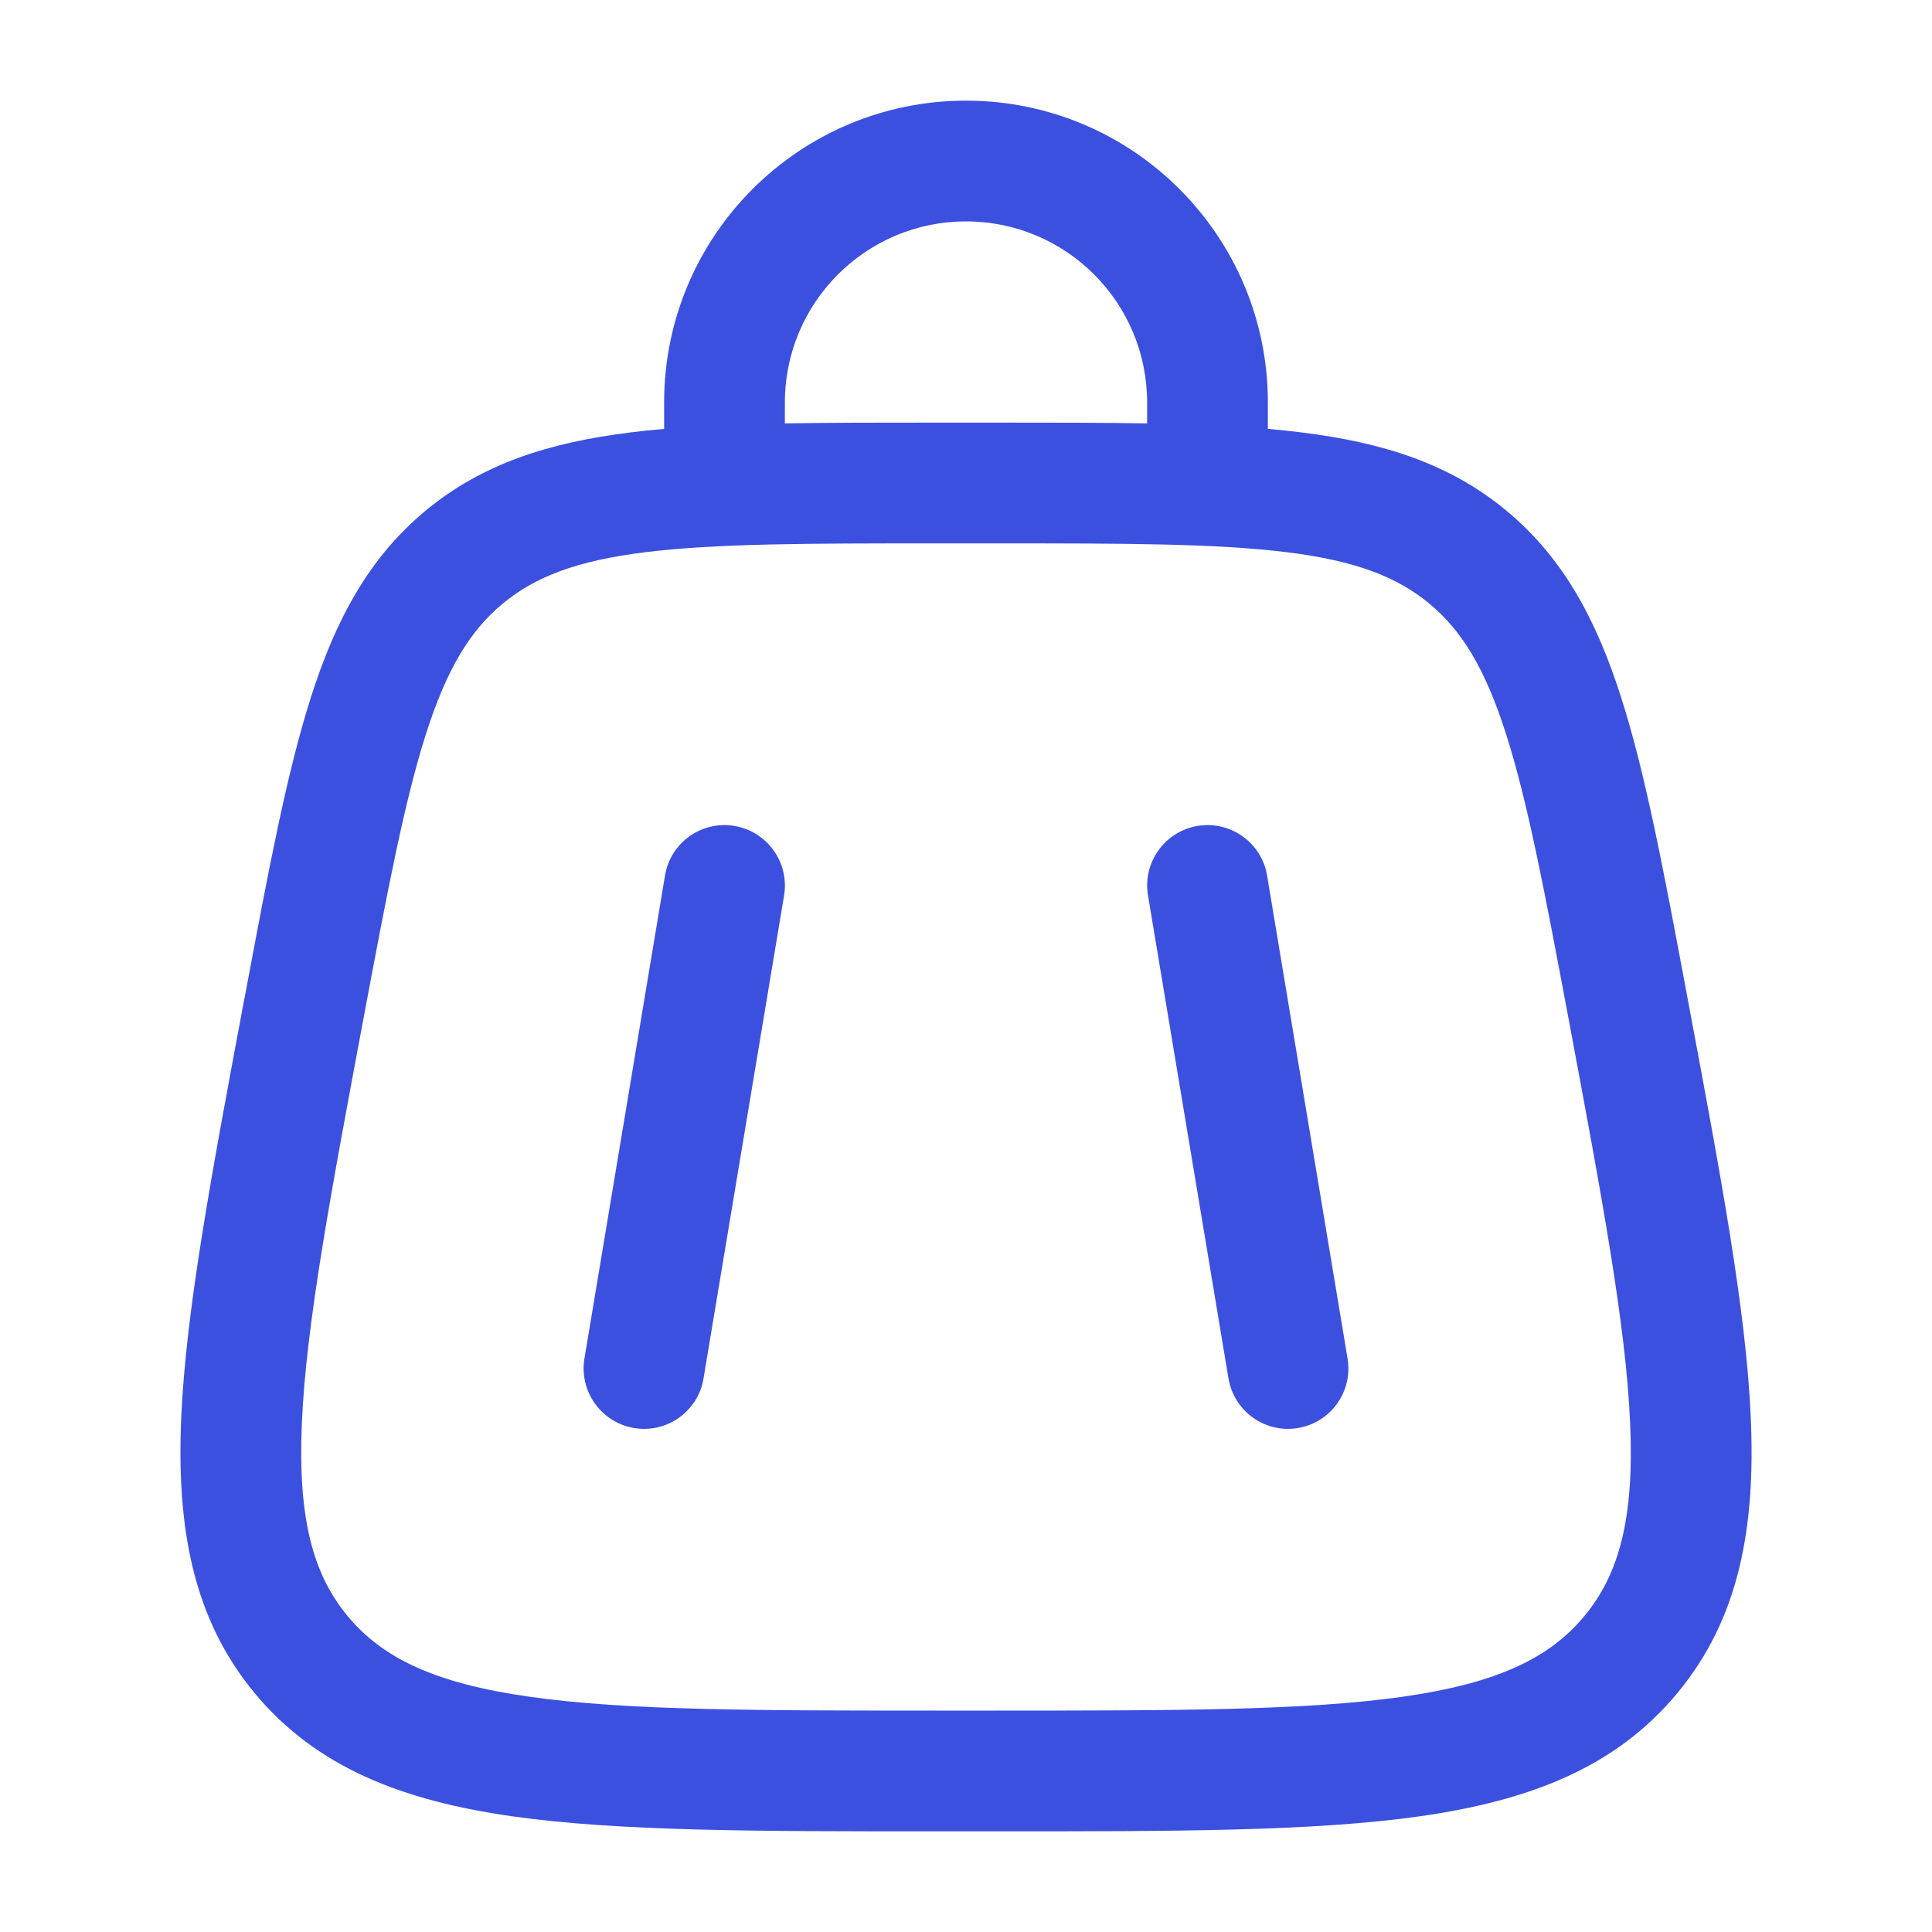
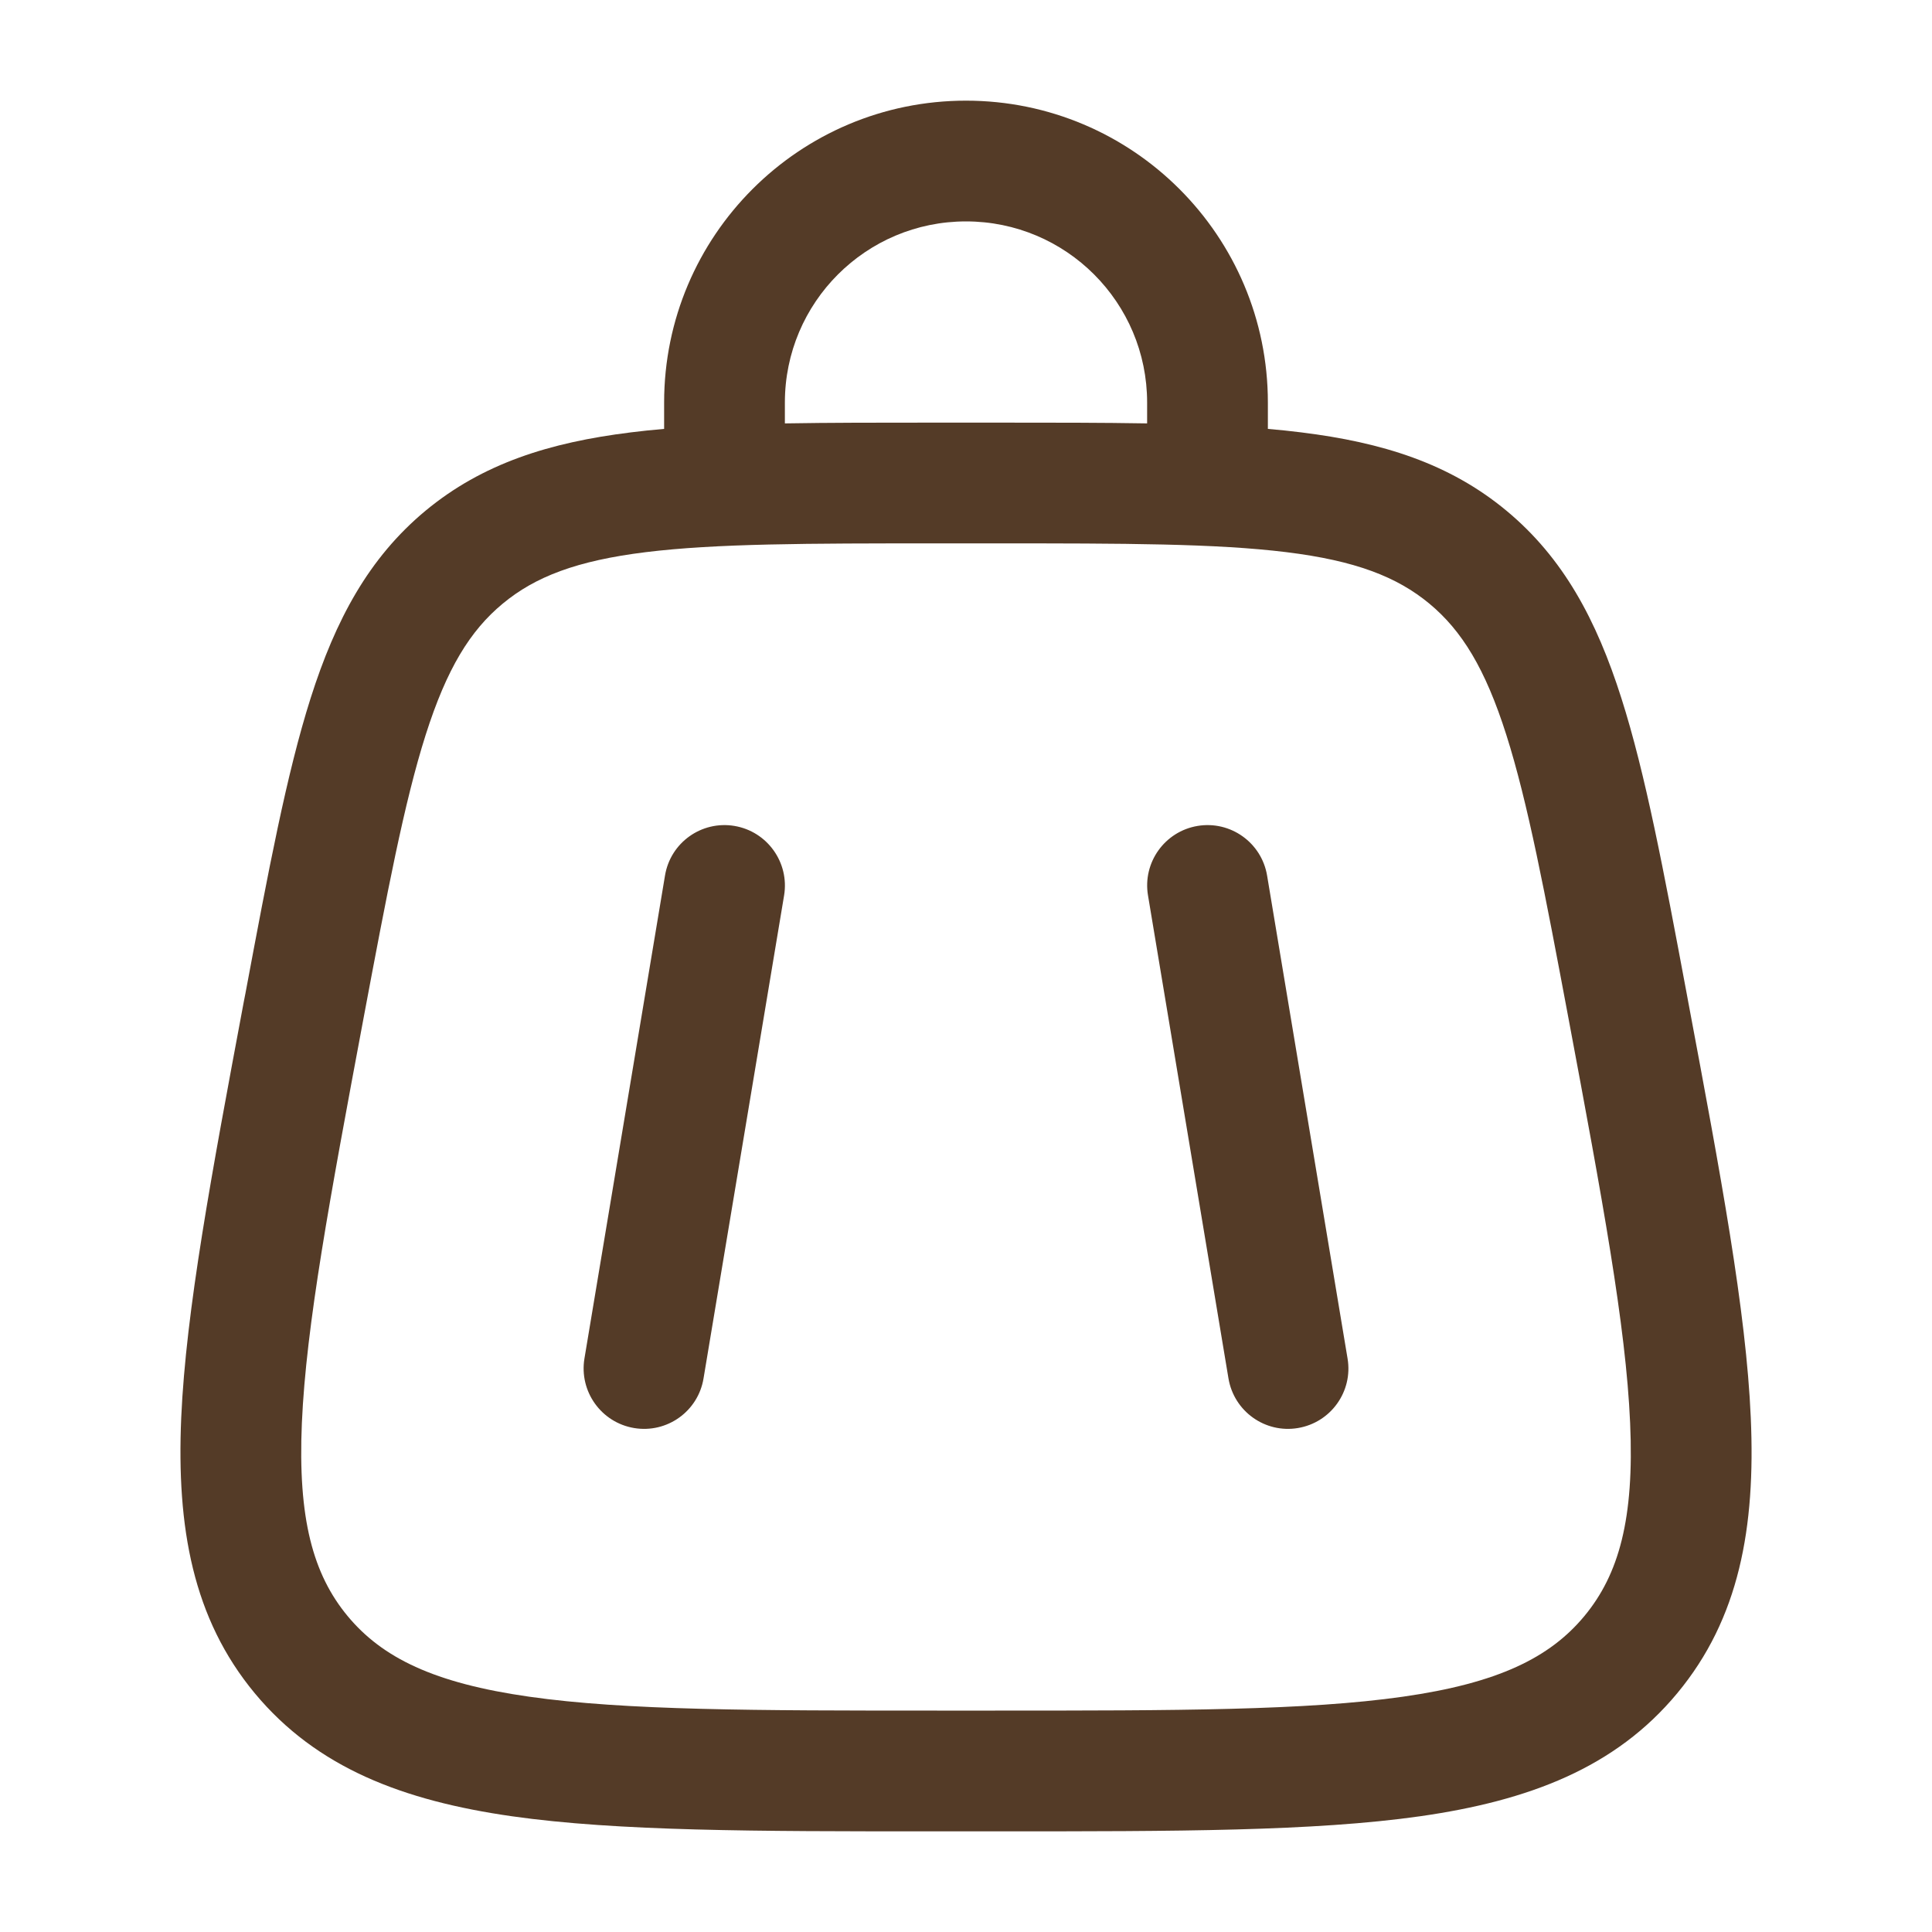
<svg xmlns="http://www.w3.org/2000/svg" width="20" height="20" viewBox="0 0 20 20" fill="none">
-   <path fill-rule="evenodd" clip-rule="evenodd" d="M10 2.292C8.965 2.292 8.125 3.131 8.125 4.167V4.383C8.589 4.375 9.099 4.375 9.658 4.375H10.343C10.902 4.375 11.411 4.375 11.875 4.383V4.167C11.875 3.131 11.036 2.292 10 2.292ZM13.125 4.44V4.167C13.125 2.441 11.726 1.042 10 1.042C8.274 1.042 6.875 2.441 6.875 4.167V4.44C6.756 4.45 6.641 4.462 6.53 4.476C5.689 4.58 4.995 4.798 4.405 5.287C3.816 5.776 3.473 6.418 3.216 7.226C2.967 8.009 2.778 9.016 2.541 10.282L2.523 10.374C2.189 12.159 1.925 13.566 1.876 14.676C1.827 15.813 1.996 16.755 2.637 17.528C3.279 18.301 4.173 18.641 5.3 18.802C6.399 18.958 7.831 18.958 9.648 18.958H10.352C12.169 18.958 13.601 18.958 14.7 18.802C15.827 18.641 16.722 18.301 17.363 17.528C18.005 16.755 18.174 15.813 18.124 14.676C18.076 13.566 17.812 12.159 17.477 10.374L17.46 10.282C17.223 9.016 17.034 8.009 16.784 7.226C16.527 6.418 16.184 5.776 15.595 5.287C15.006 4.798 14.312 4.58 13.47 4.476C13.359 4.462 13.244 4.45 13.125 4.44ZM6.684 5.716C5.971 5.804 5.54 5.97 5.204 6.249C4.867 6.528 4.625 6.921 4.407 7.606C4.184 8.307 4.008 9.237 3.761 10.553C3.415 12.401 3.169 13.72 3.125 14.73C3.082 15.723 3.241 16.298 3.599 16.73C3.957 17.161 4.493 17.424 5.477 17.564C6.477 17.707 7.82 17.708 9.7 17.708H10.301C12.181 17.708 13.523 17.707 14.524 17.564C15.507 17.424 16.043 17.161 16.401 16.73C16.759 16.298 16.919 15.723 16.875 14.73C16.831 13.72 16.585 12.401 16.239 10.553C15.992 9.237 15.816 8.307 15.593 7.606C15.375 6.921 15.133 6.528 14.797 6.249C14.46 5.97 14.03 5.804 13.317 5.716C12.587 5.626 11.64 5.625 10.301 5.625H9.7C8.361 5.625 7.414 5.626 6.684 5.716ZM7.603 8.55C7.943 8.607 8.173 8.929 8.117 9.269L7.283 14.269C7.227 14.61 6.905 14.84 6.564 14.783C6.224 14.726 5.994 14.404 6.05 14.064L6.884 9.064C6.94 8.723 7.262 8.493 7.603 8.55ZM12.397 8.55C12.738 8.493 13.06 8.723 13.117 9.064L13.95 14.064C14.007 14.404 13.777 14.726 13.436 14.783C13.096 14.84 12.774 14.61 12.717 14.269L11.884 9.269C11.827 8.929 12.057 8.607 12.397 8.55Z" fill="#3C50E0" />
+   <path fill-rule="evenodd" clip-rule="evenodd" d="M10 2.292C8.965 2.292 8.125 3.131 8.125 4.167V4.383C8.589 4.375 9.099 4.375 9.658 4.375H10.343C10.902 4.375 11.411 4.375 11.875 4.383V4.167C11.875 3.131 11.036 2.292 10 2.292ZM13.125 4.44V4.167C13.125 2.441 11.726 1.042 10 1.042C8.274 1.042 6.875 2.441 6.875 4.167V4.44C6.756 4.45 6.641 4.462 6.53 4.476C5.689 4.58 4.995 4.798 4.405 5.287C3.816 5.776 3.473 6.418 3.216 7.226C2.967 8.009 2.778 9.016 2.541 10.282L2.523 10.374C2.189 12.159 1.925 13.566 1.876 14.676C1.827 15.813 1.996 16.755 2.637 17.528C3.279 18.301 4.173 18.641 5.3 18.802C6.399 18.958 7.831 18.958 9.648 18.958H10.352C12.169 18.958 13.601 18.958 14.7 18.802C15.827 18.641 16.722 18.301 17.363 17.528C18.005 16.755 18.174 15.813 18.124 14.676C18.076 13.566 17.812 12.159 17.477 10.374L17.46 10.282C17.223 9.016 17.034 8.009 16.784 7.226C16.527 6.418 16.184 5.776 15.595 5.287C15.006 4.798 14.312 4.58 13.47 4.476C13.359 4.462 13.244 4.45 13.125 4.44ZM6.684 5.716C5.971 5.804 5.54 5.97 5.204 6.249C4.867 6.528 4.625 6.921 4.407 7.606C4.184 8.307 4.008 9.237 3.761 10.553C3.415 12.401 3.169 13.72 3.125 14.73C3.082 15.723 3.241 16.298 3.599 16.73C3.957 17.161 4.493 17.424 5.477 17.564C6.477 17.707 7.82 17.708 9.7 17.708H10.301C12.181 17.708 13.523 17.707 14.524 17.564C15.507 17.424 16.043 17.161 16.401 16.73C16.759 16.298 16.919 15.723 16.875 14.73C16.831 13.72 16.585 12.401 16.239 10.553C15.992 9.237 15.816 8.307 15.593 7.606C15.375 6.921 15.133 6.528 14.797 6.249C14.46 5.97 14.03 5.804 13.317 5.716C12.587 5.626 11.64 5.625 10.301 5.625H9.7C8.361 5.625 7.414 5.626 6.684 5.716ZM7.603 8.55C7.943 8.607 8.173 8.929 8.117 9.269L7.283 14.269C7.227 14.61 6.905 14.84 6.564 14.783C6.224 14.726 5.994 14.404 6.05 14.064L6.884 9.064C6.94 8.723 7.262 8.493 7.603 8.55ZM12.397 8.55C12.738 8.493 13.06 8.723 13.117 9.064L13.95 14.064C14.007 14.404 13.777 14.726 13.436 14.783C13.096 14.84 12.774 14.61 12.717 14.269L11.884 9.269C11.827 8.929 12.057 8.607 12.397 8.55Z" fill="#543b27" />
</svg>
